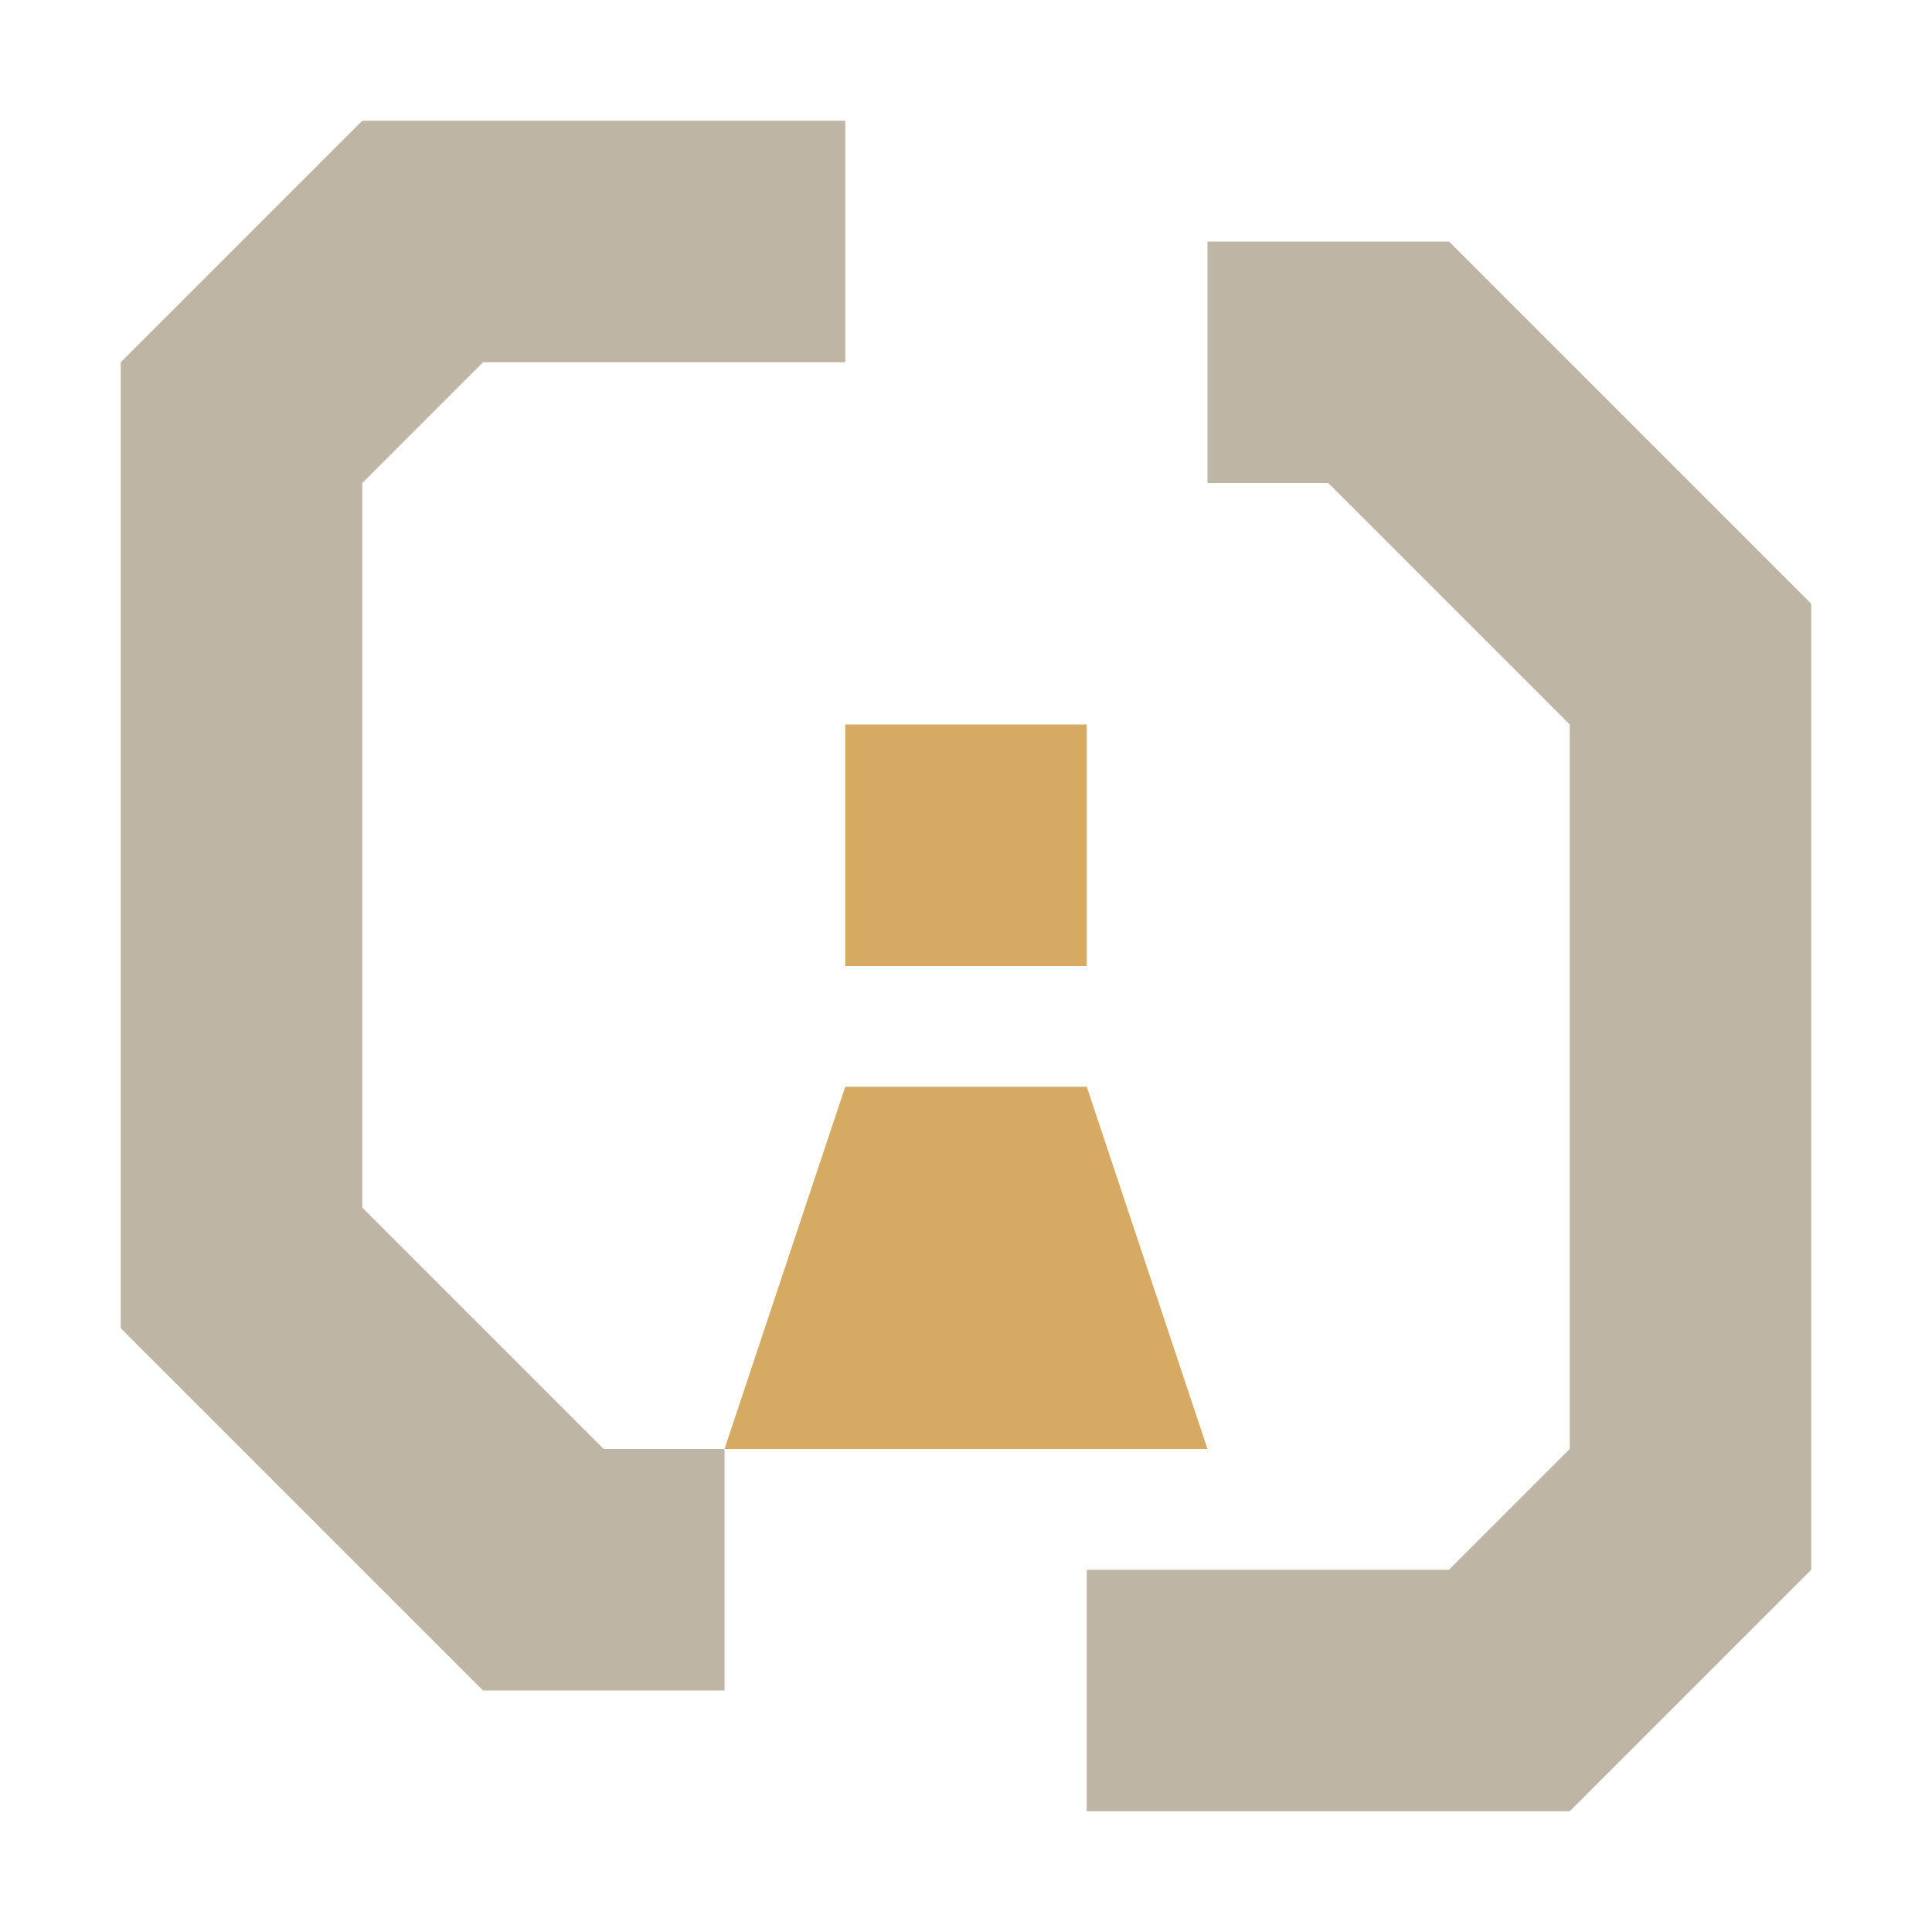
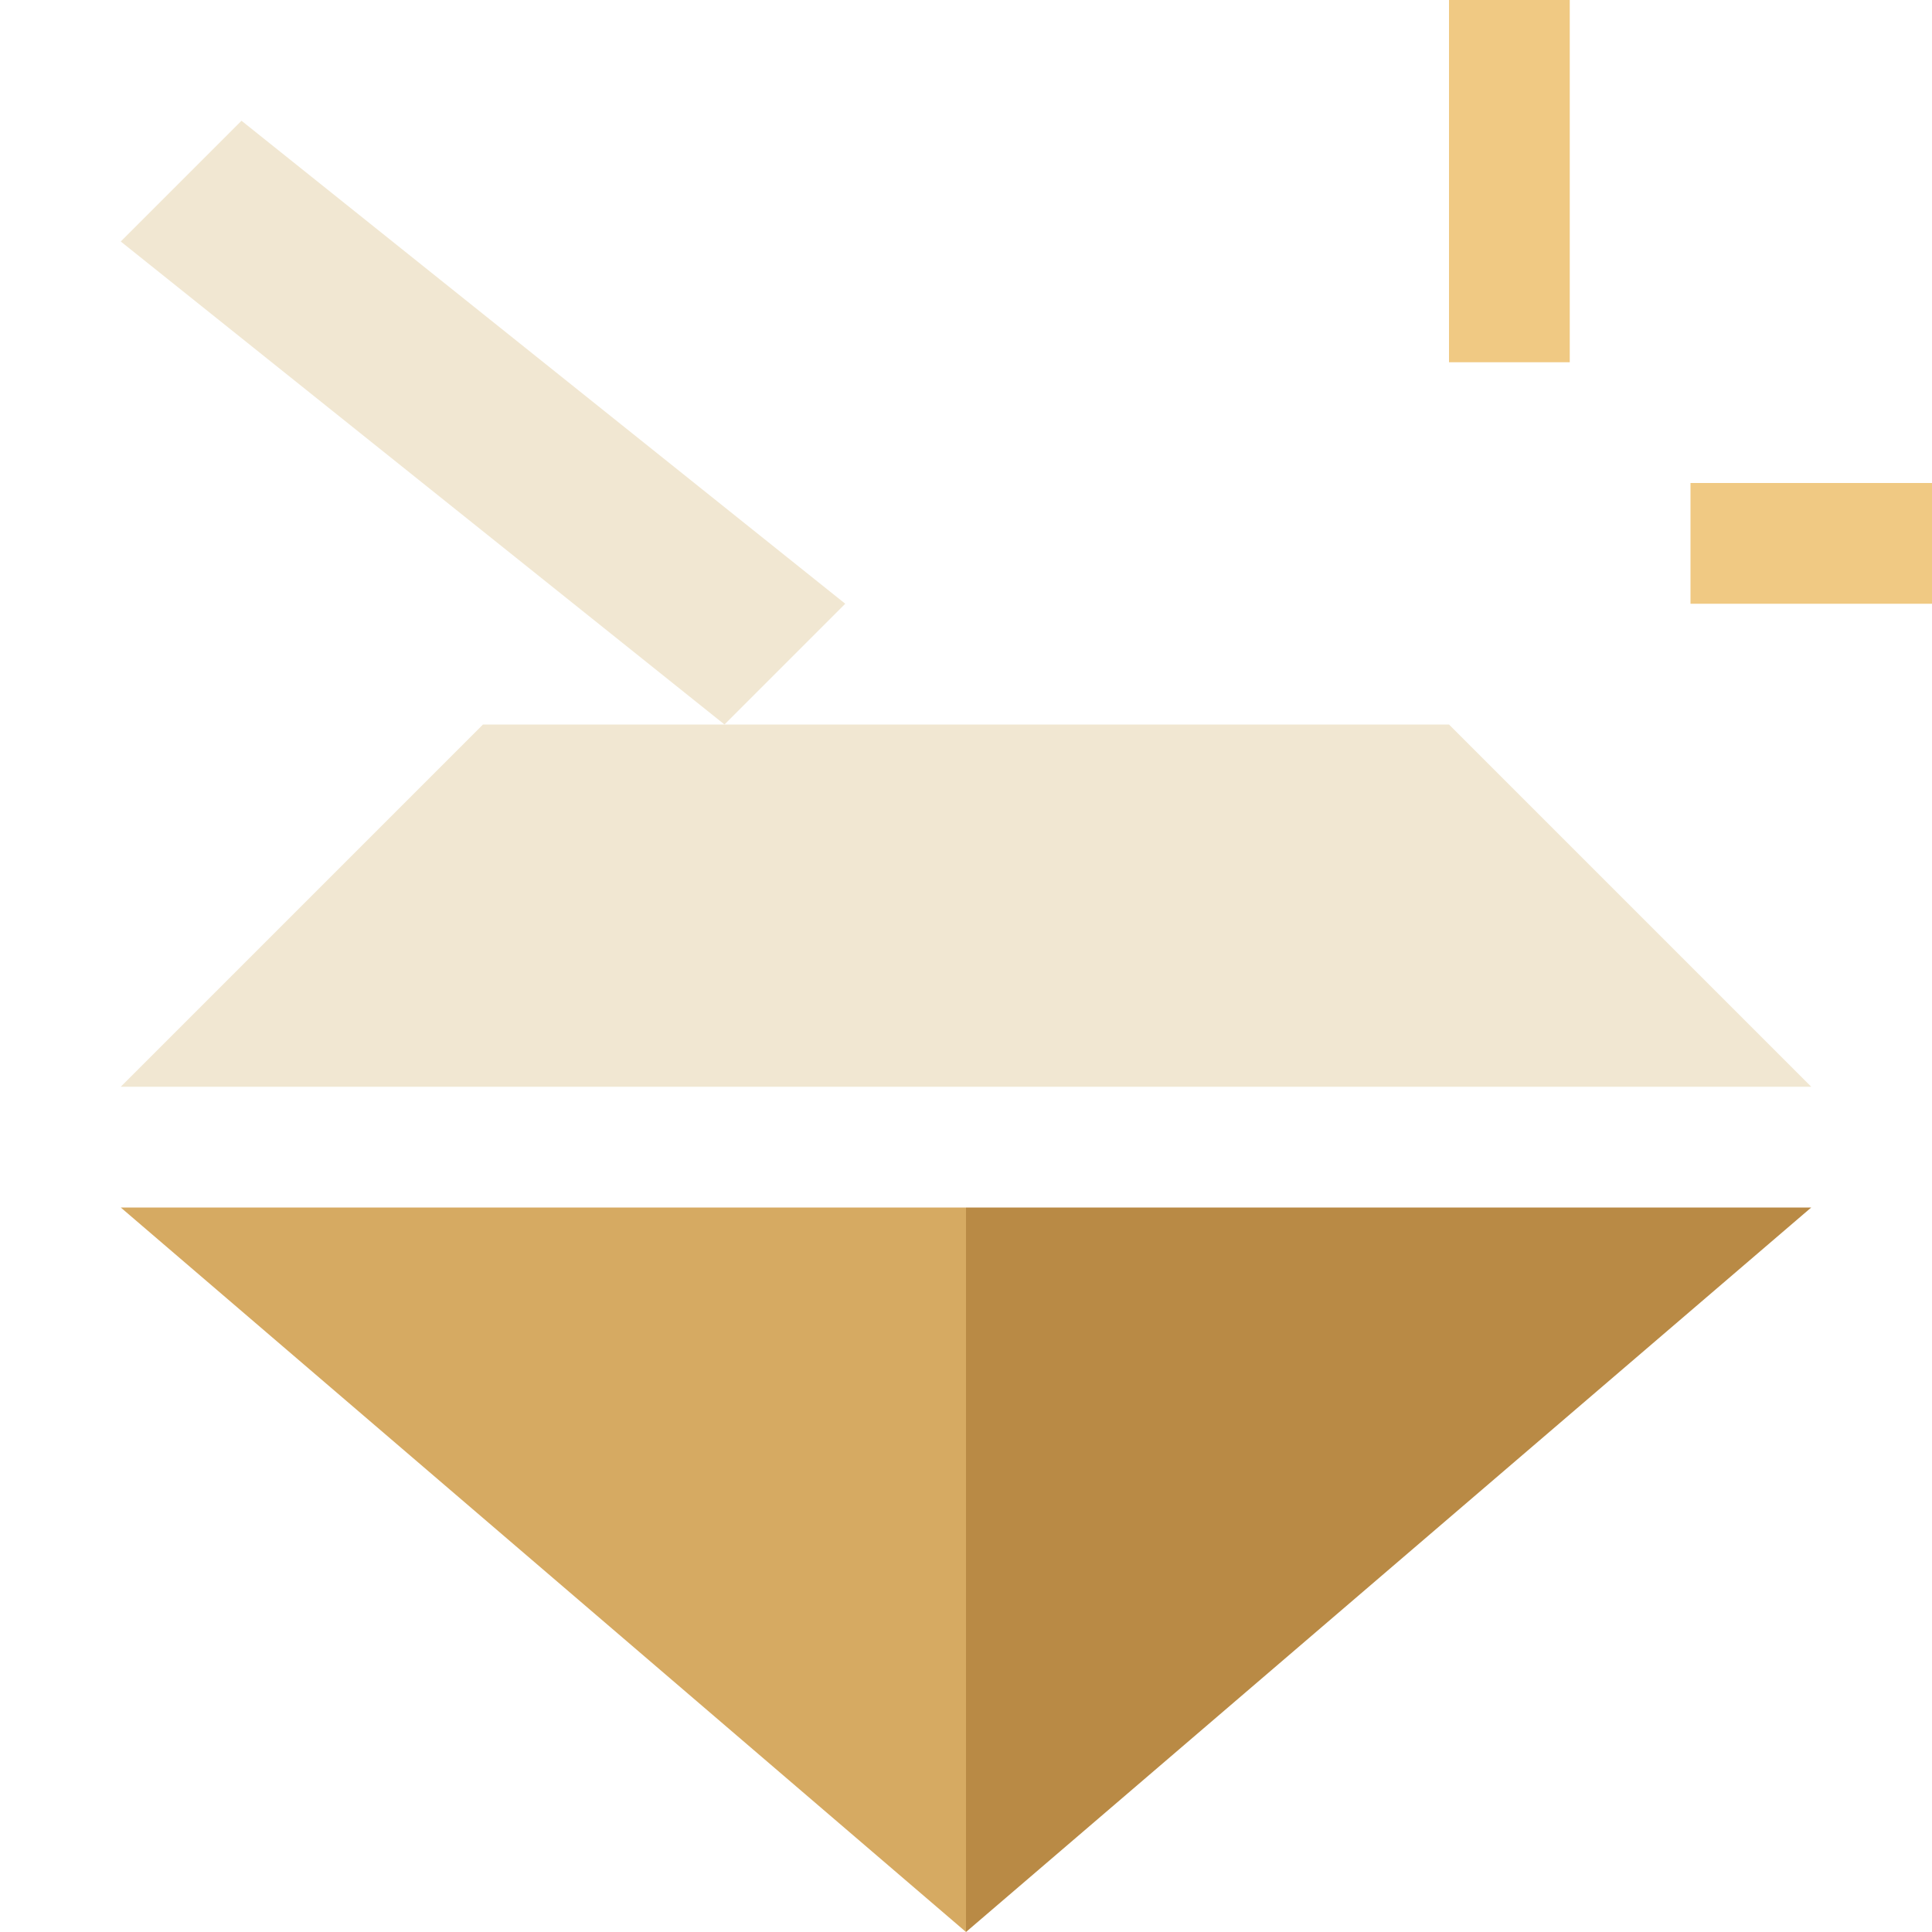
<svg xmlns="http://www.w3.org/2000/svg" viewBox="0 0 16 16">
-   <polygon fill="#BEB5A4" points="7,1 3,1 1,3 1,11 4,14 6,14 6,12 5,12 3,10 3,4 4,3 7,3" />
-   <polygon fill="#BEB5A4" points="10,2 12,2 15,5 15,13 13,15 9,15 9,13 12,13 13,12 13,6 11,4 10,4" />
-   <polygon fill="#D6AA62" points="7,6 9,6 9,8 7,8" />
-   <polygon fill="#D6AA62" points="7,9 9,9 10,12 6,12" />
+   <polygon fill="#F1E7D2" points="1,2 2,1 7,5 6,6" />
+   <polygon fill="#F0C983" points="12,0 13,0 13,3 12,3" />
+   <polygon fill="#F0C983" points="14,4 16,4 16,5 14,5" />
+   <polygon fill="#F1E7D2" points="4,6 12,6 15,9 1,9" />
+   <polygon fill="#D6AA62" points="1,10 8,10 8,16" />
+   <polygon fill="#B98A45" points="8,10 15,10 8,16" />
</svg>
